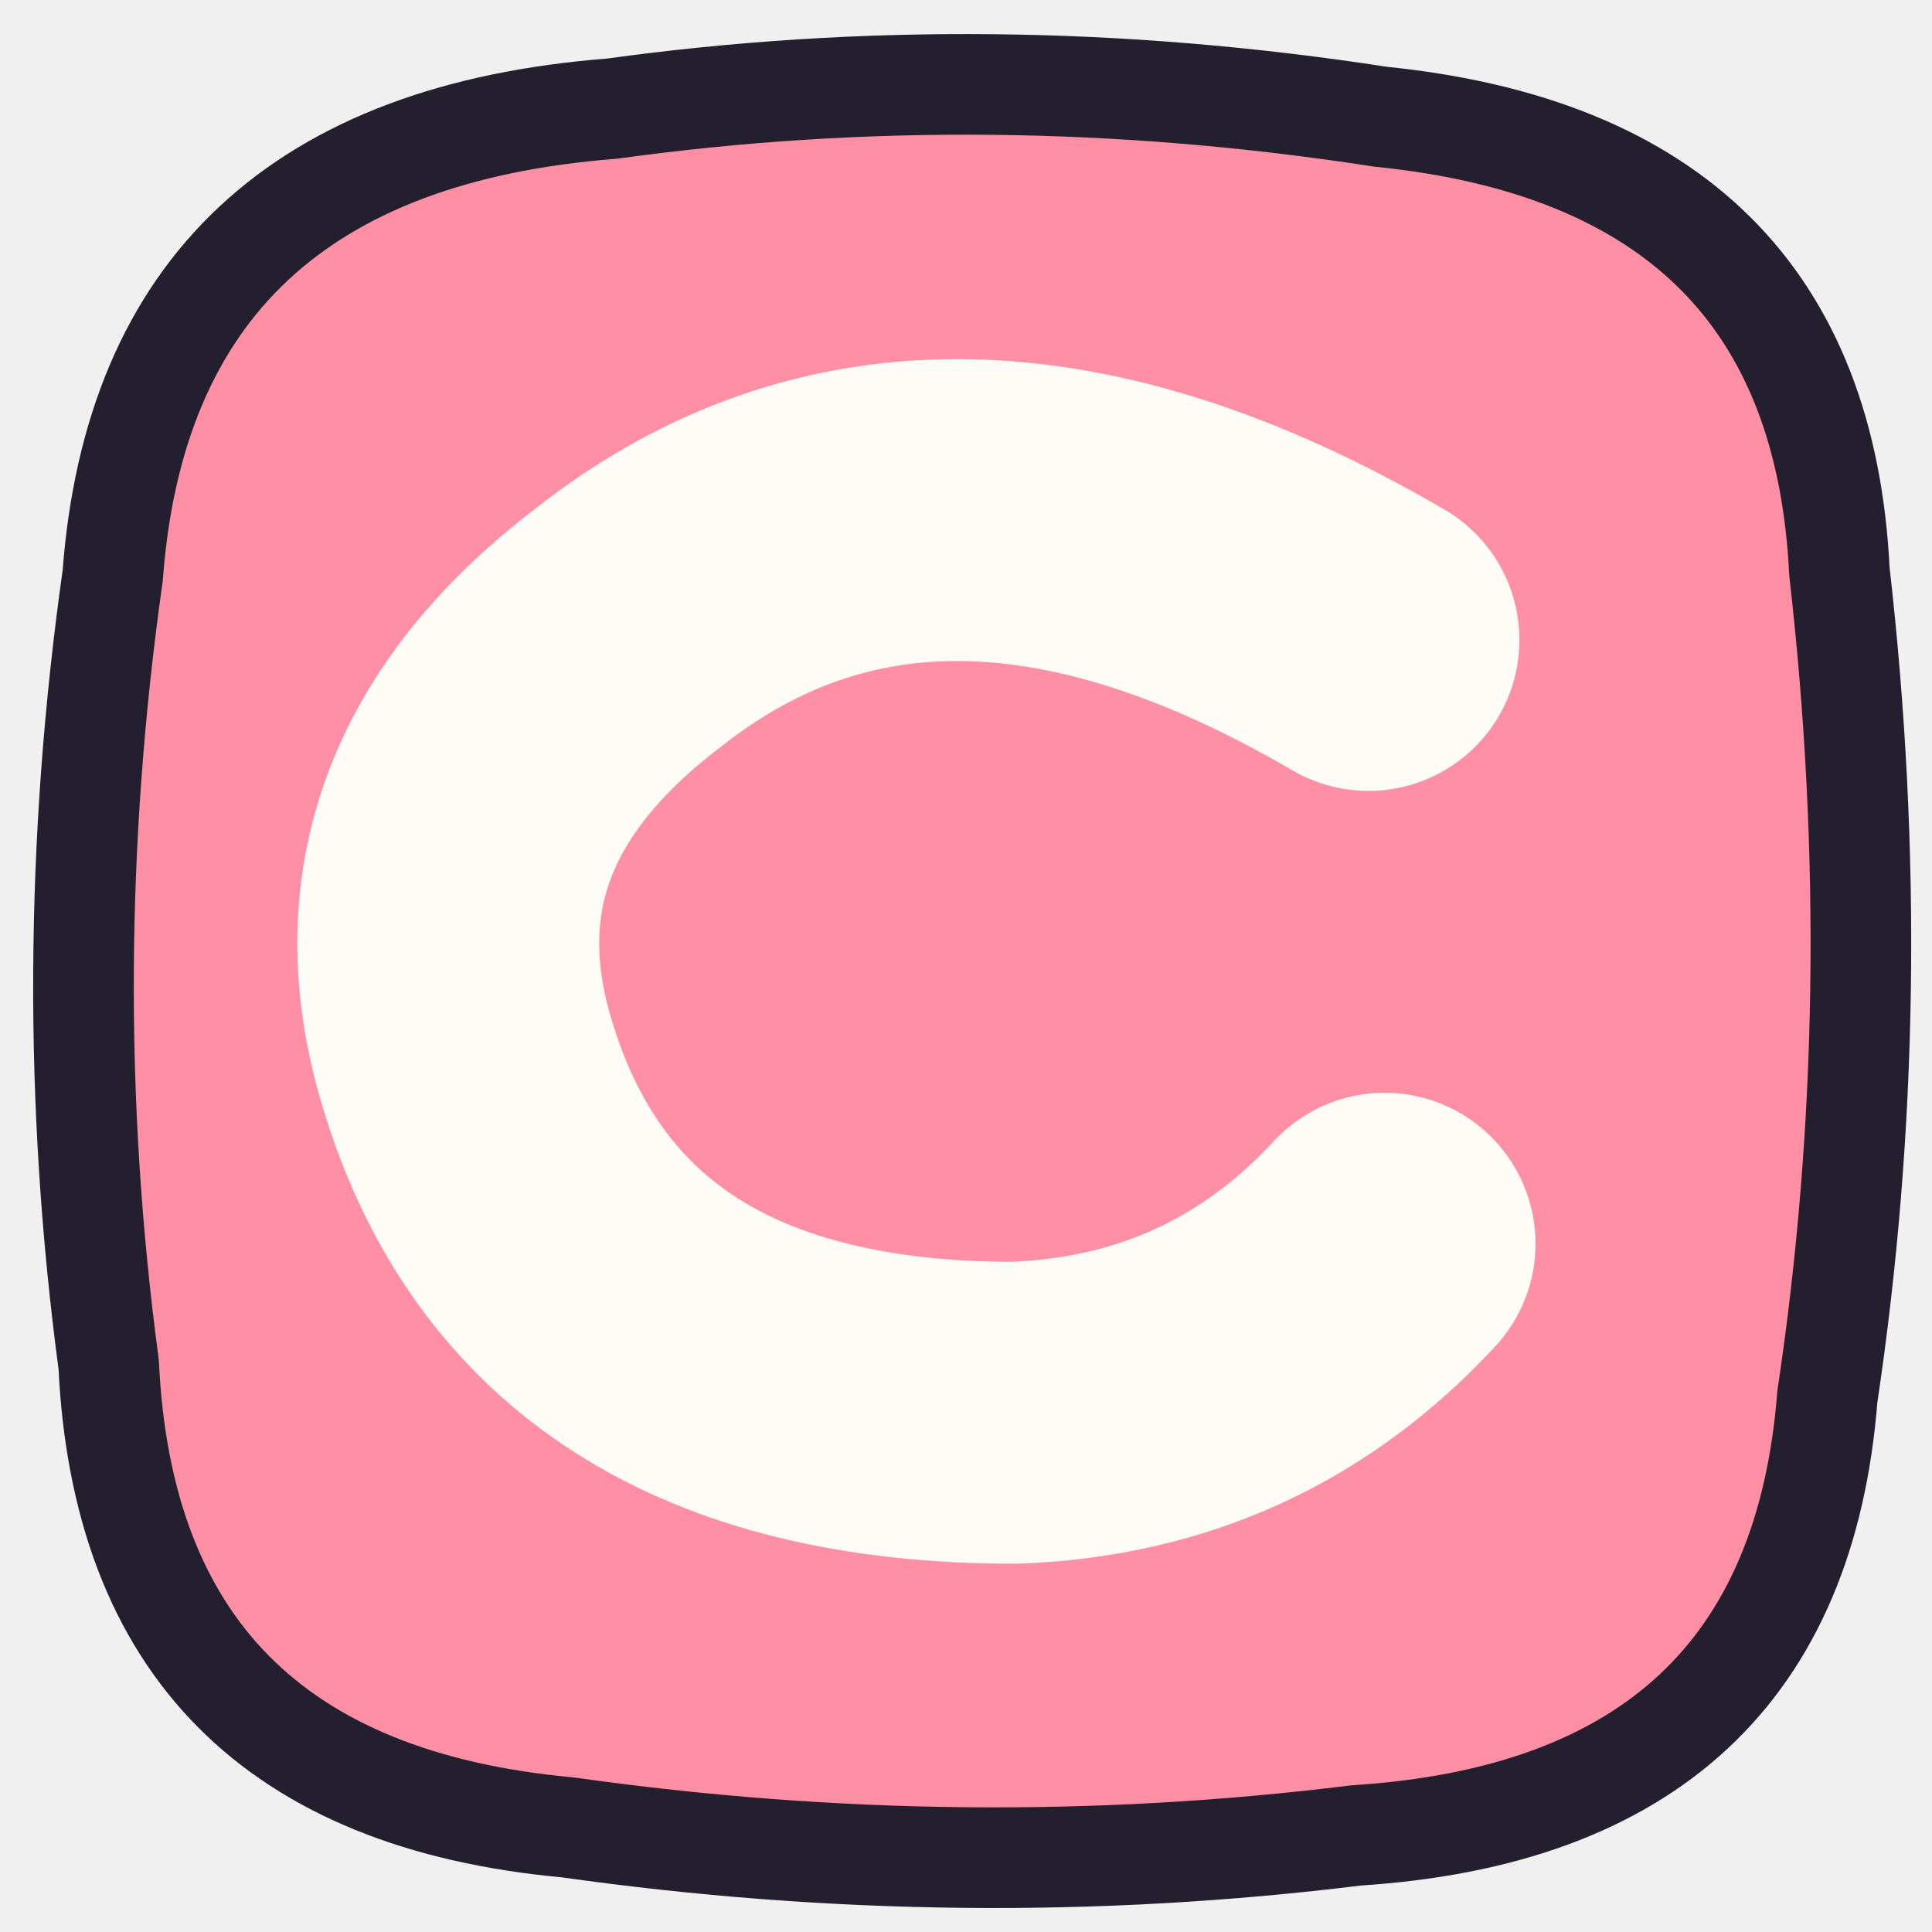
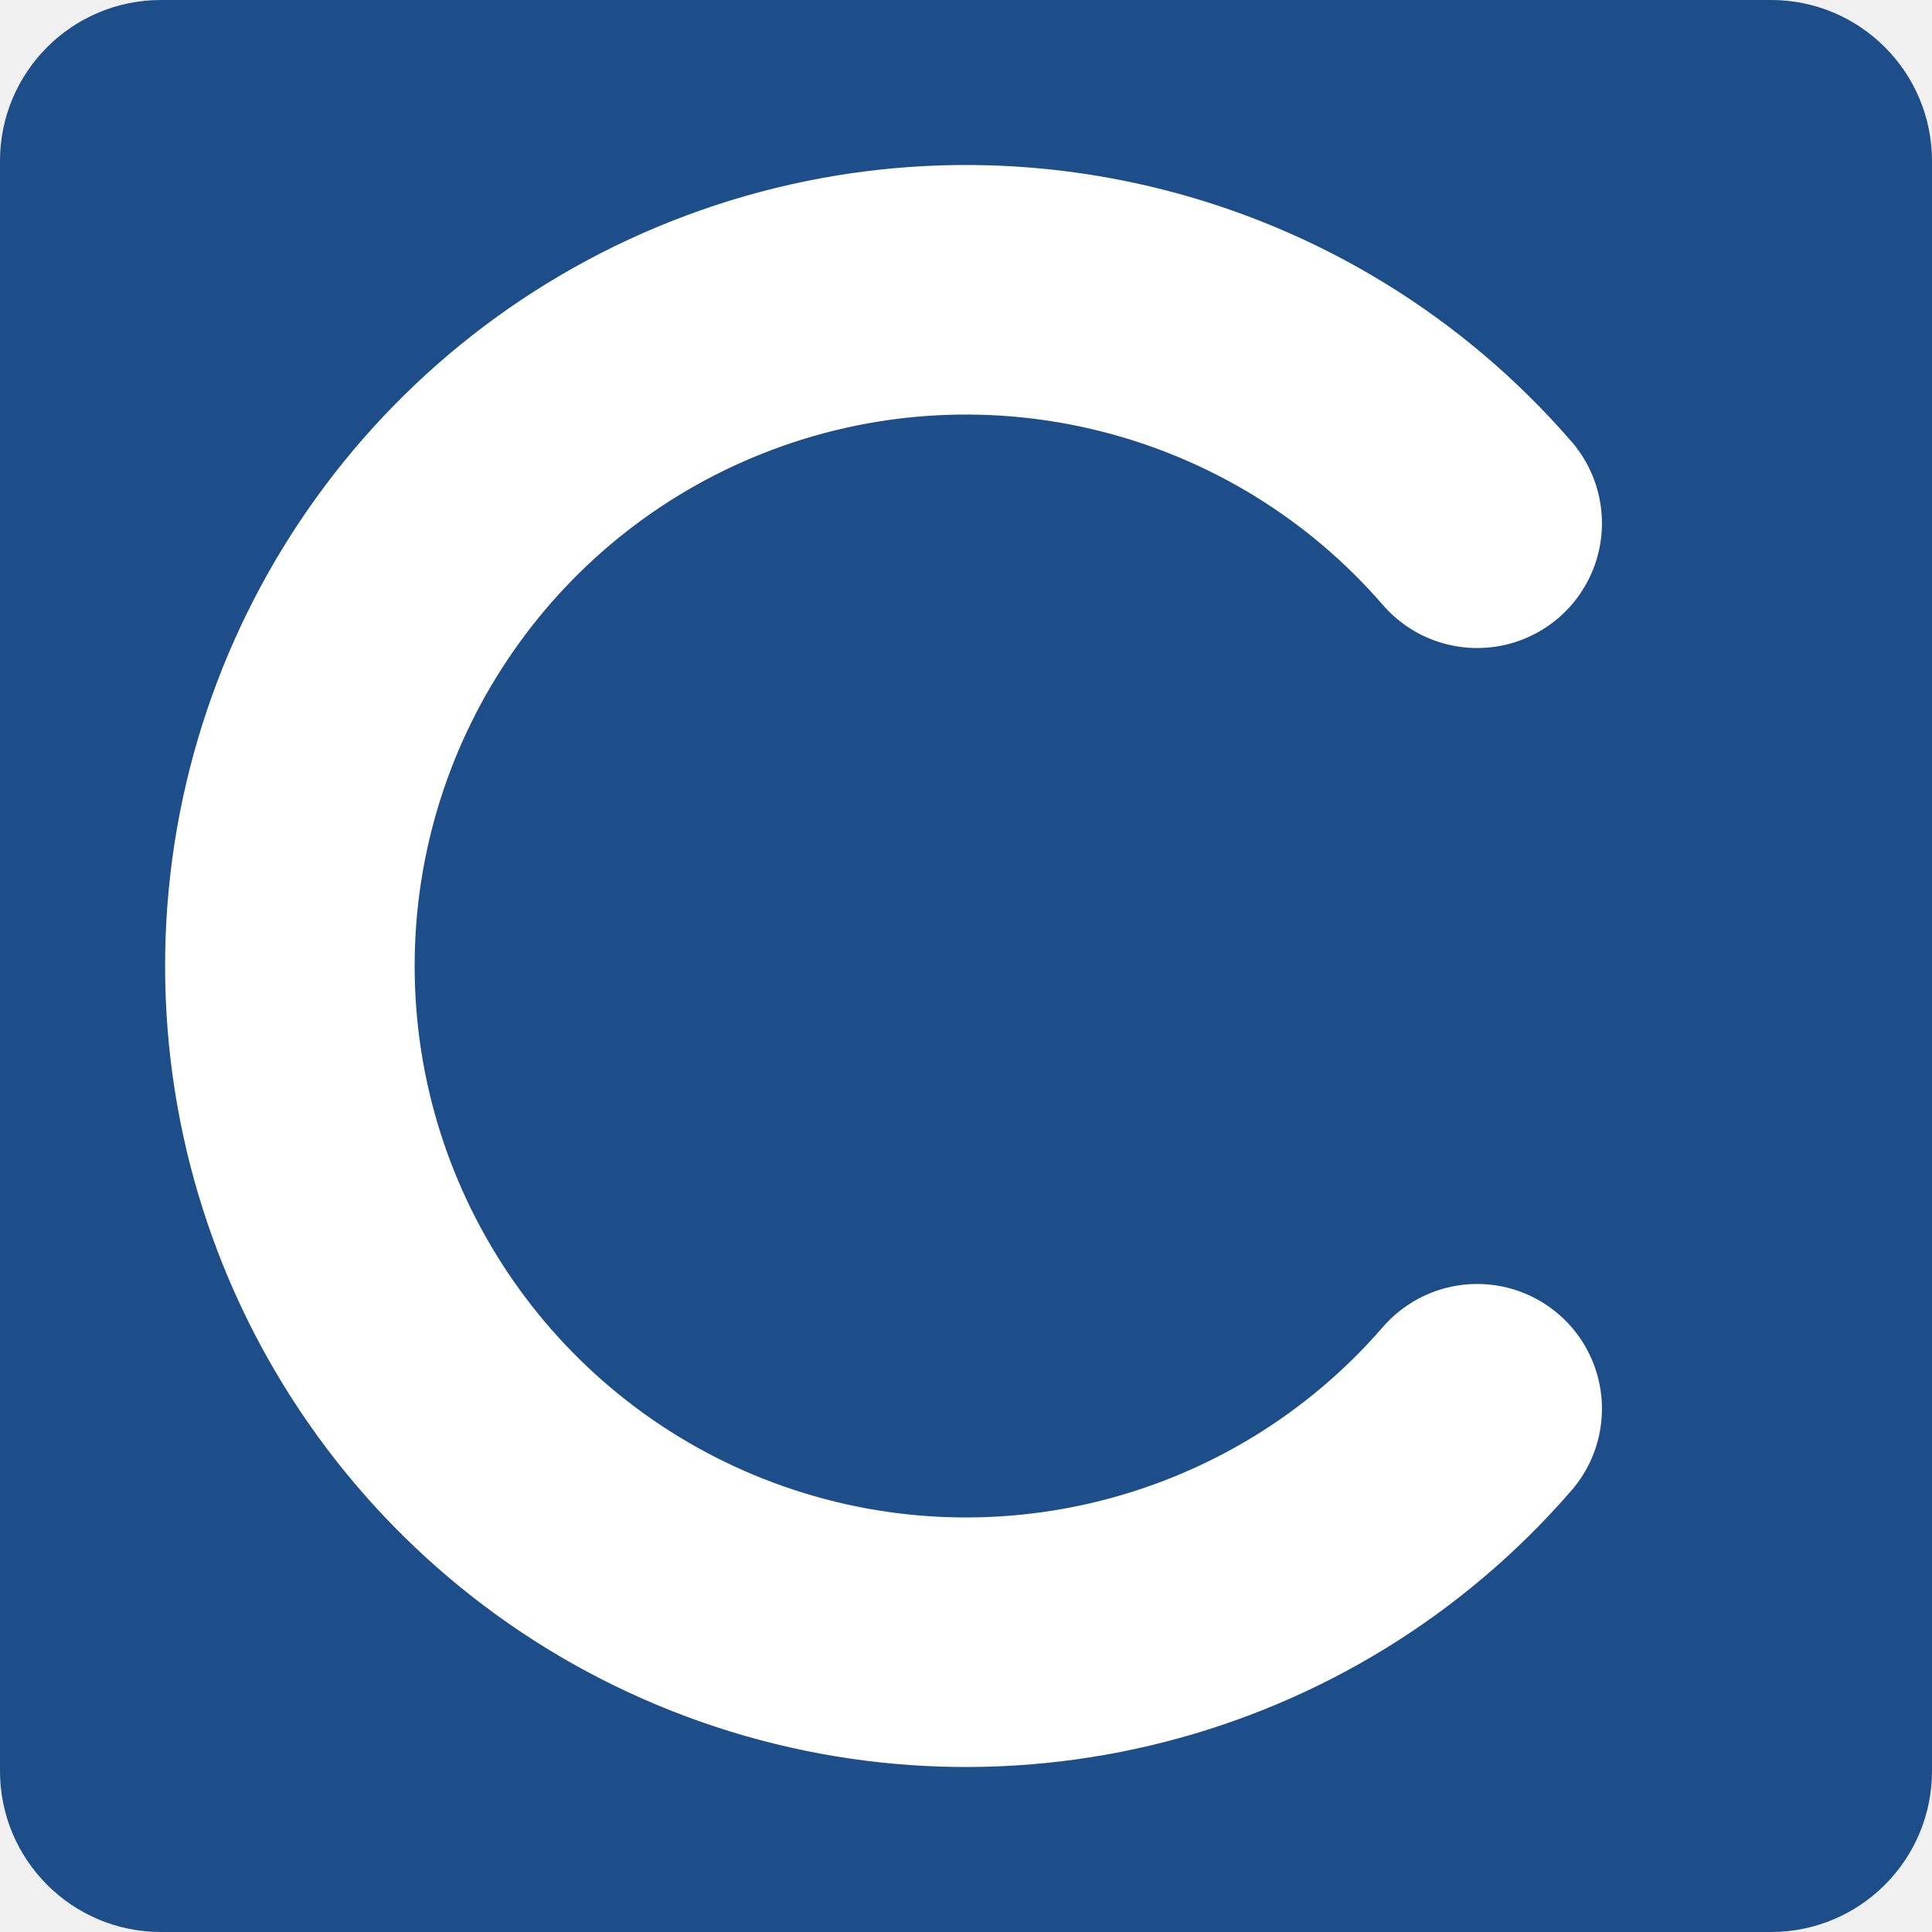
<svg xmlns="http://www.w3.org/2000/svg" viewBox="0 0 48 48" width="48" height="48">
-   <path d="M15.2 2.7Q24.6 1.4 34.3 2.9Q45.2 4 45.7 14.2Q46.9 24.7 45.4 34.7Q44.6 44.9 33.7 45.6Q24 46.8 14.1 45.4Q3.2 44.4 2.7 33.9Q1.4 24.2 2.8 14.3Q3.6 3.6 15.2 2.7Z" fill="#FF8FA5" stroke="#241F2E" stroke-width="2.5" stroke-linejoin="round" />
-   <path d="M34 15.9Q23.2 9.6 15.6 15.6Q9.7 20.1 11.6 26.4Q14.2 35.1 25.2 35.1Q30.7 34.9 34.4 30.9" fill="none" stroke="#FFFCF7" stroke-width="7.5" stroke-linecap="round" stroke-linejoin="round" />
+   <rect width="48" height="48" rx="4" fill="#1d4e89" />
+   <path d="M36.7 13.0A16.8 16.8 0 1 0 36.7 35.0" fill="none" stroke="#ffffff" stroke-width="6.2" stroke-linecap="round" />
</svg>
